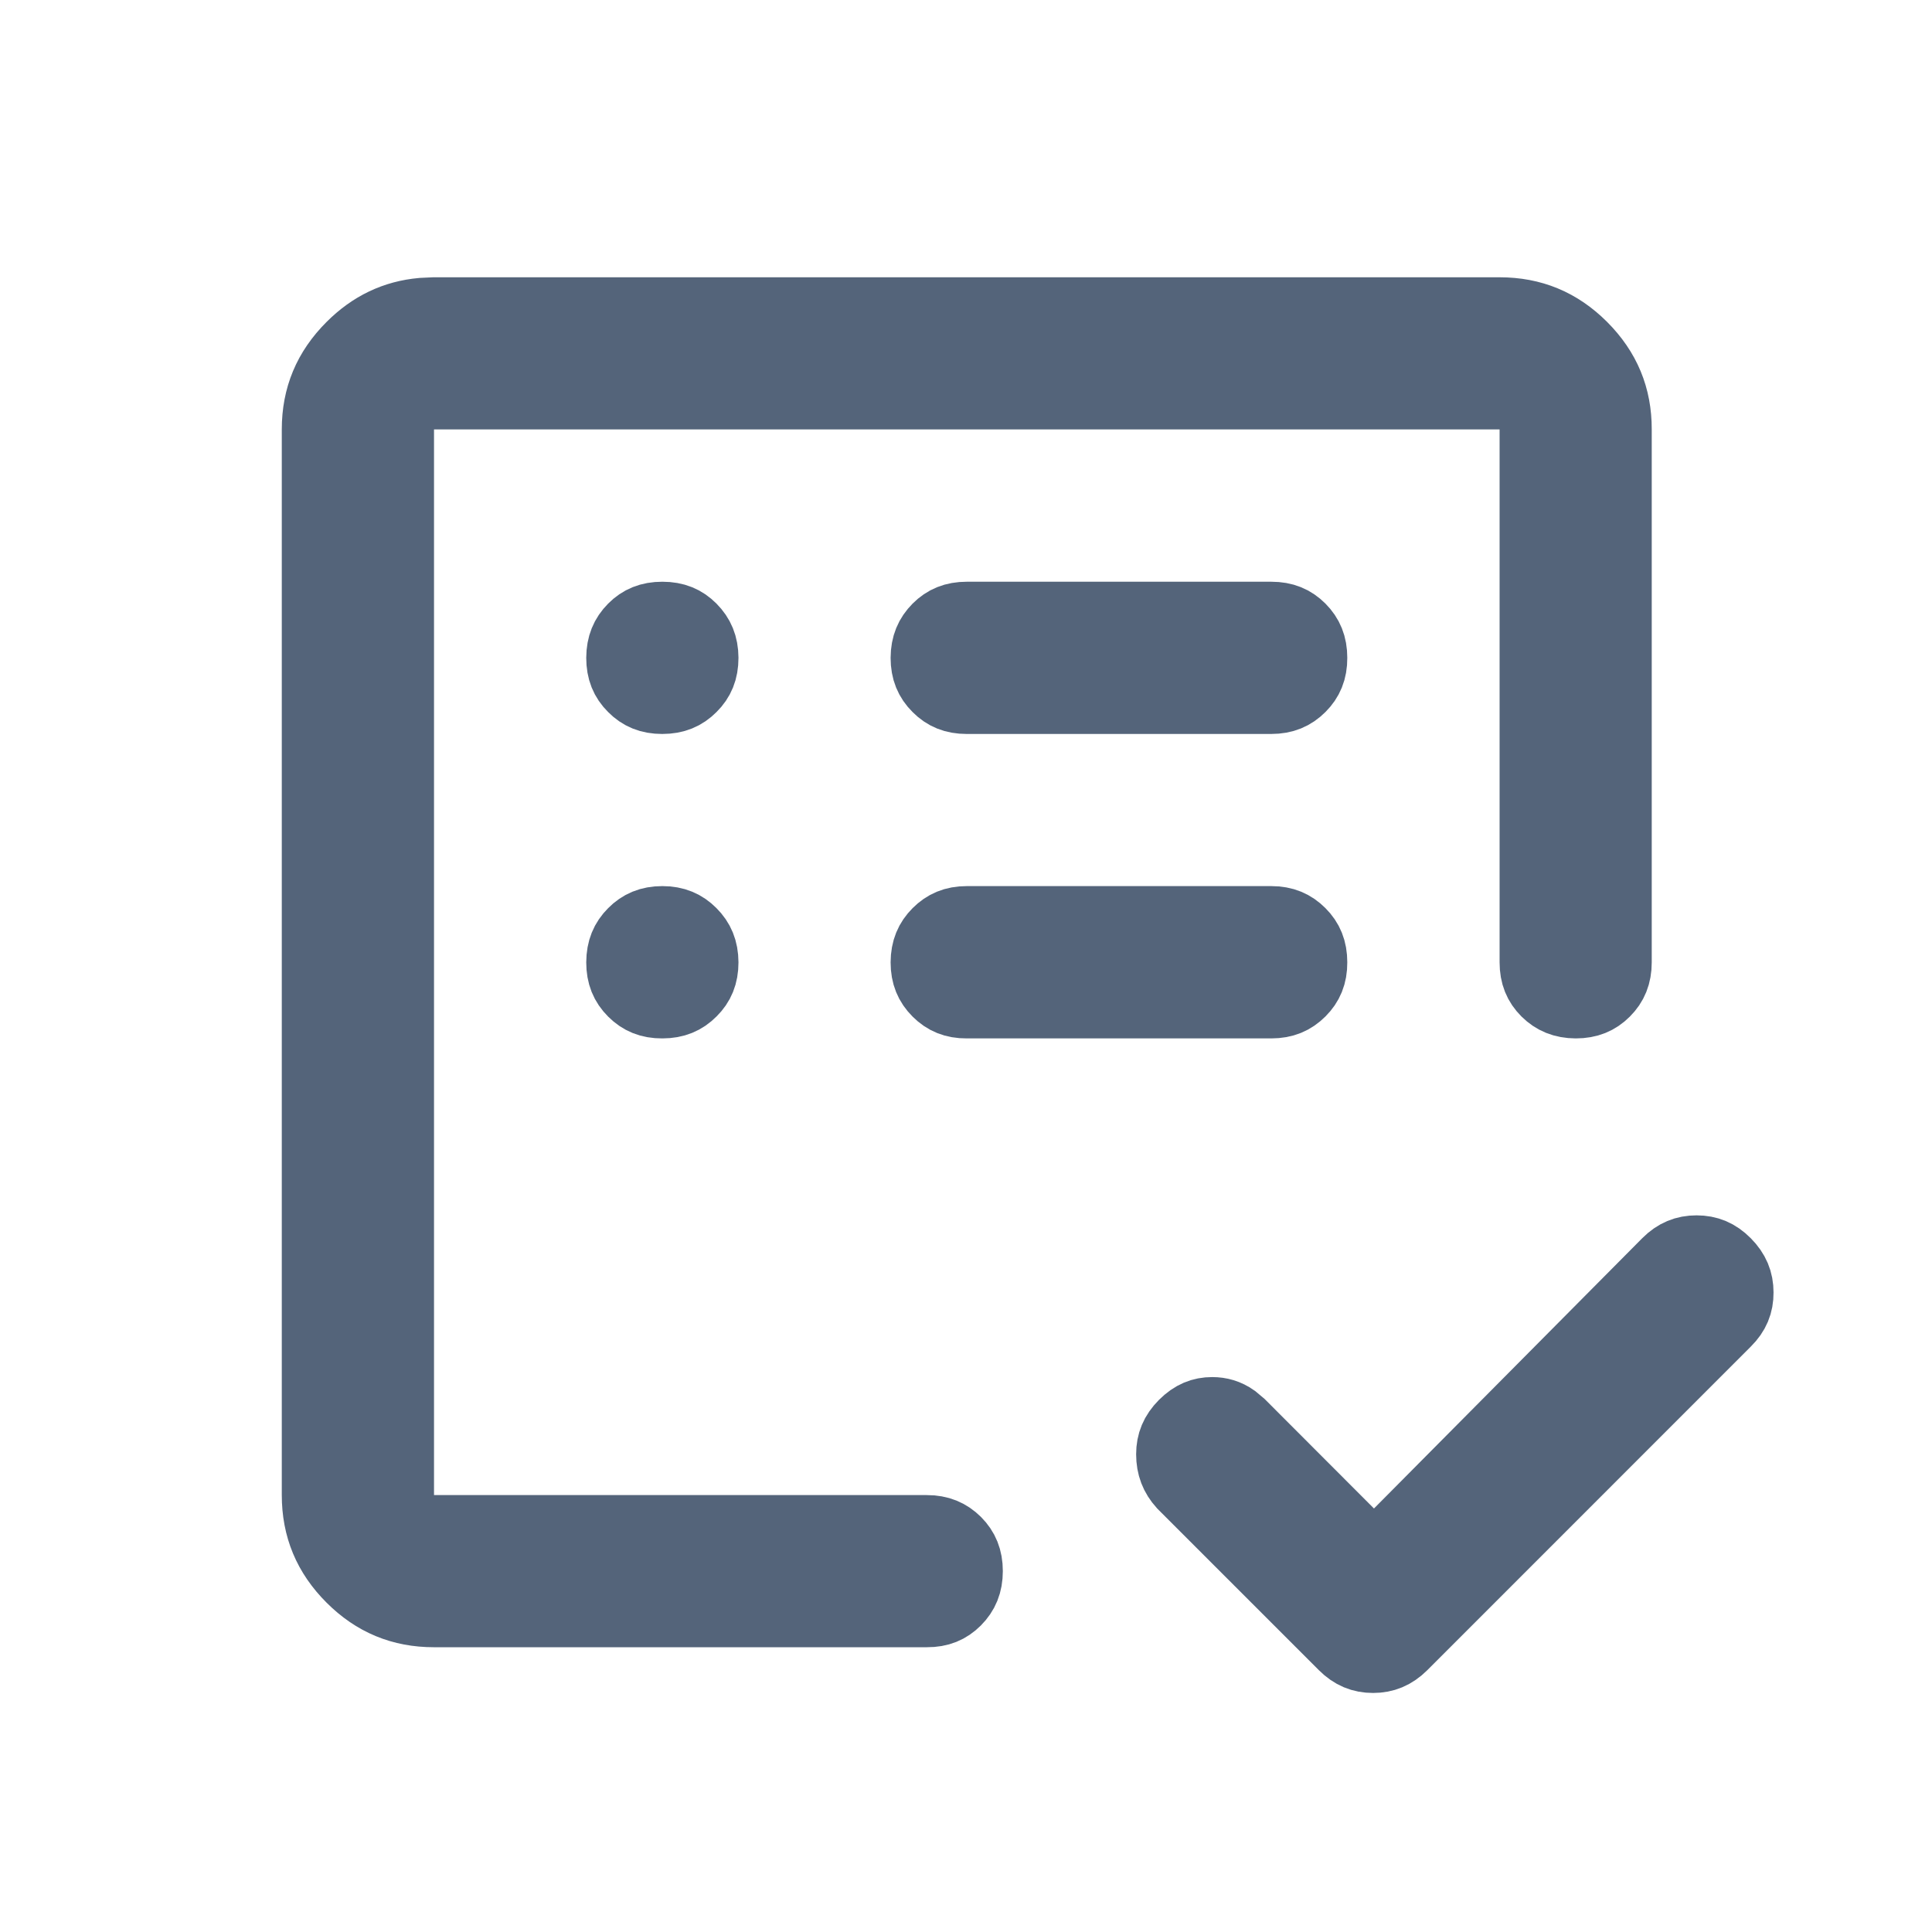
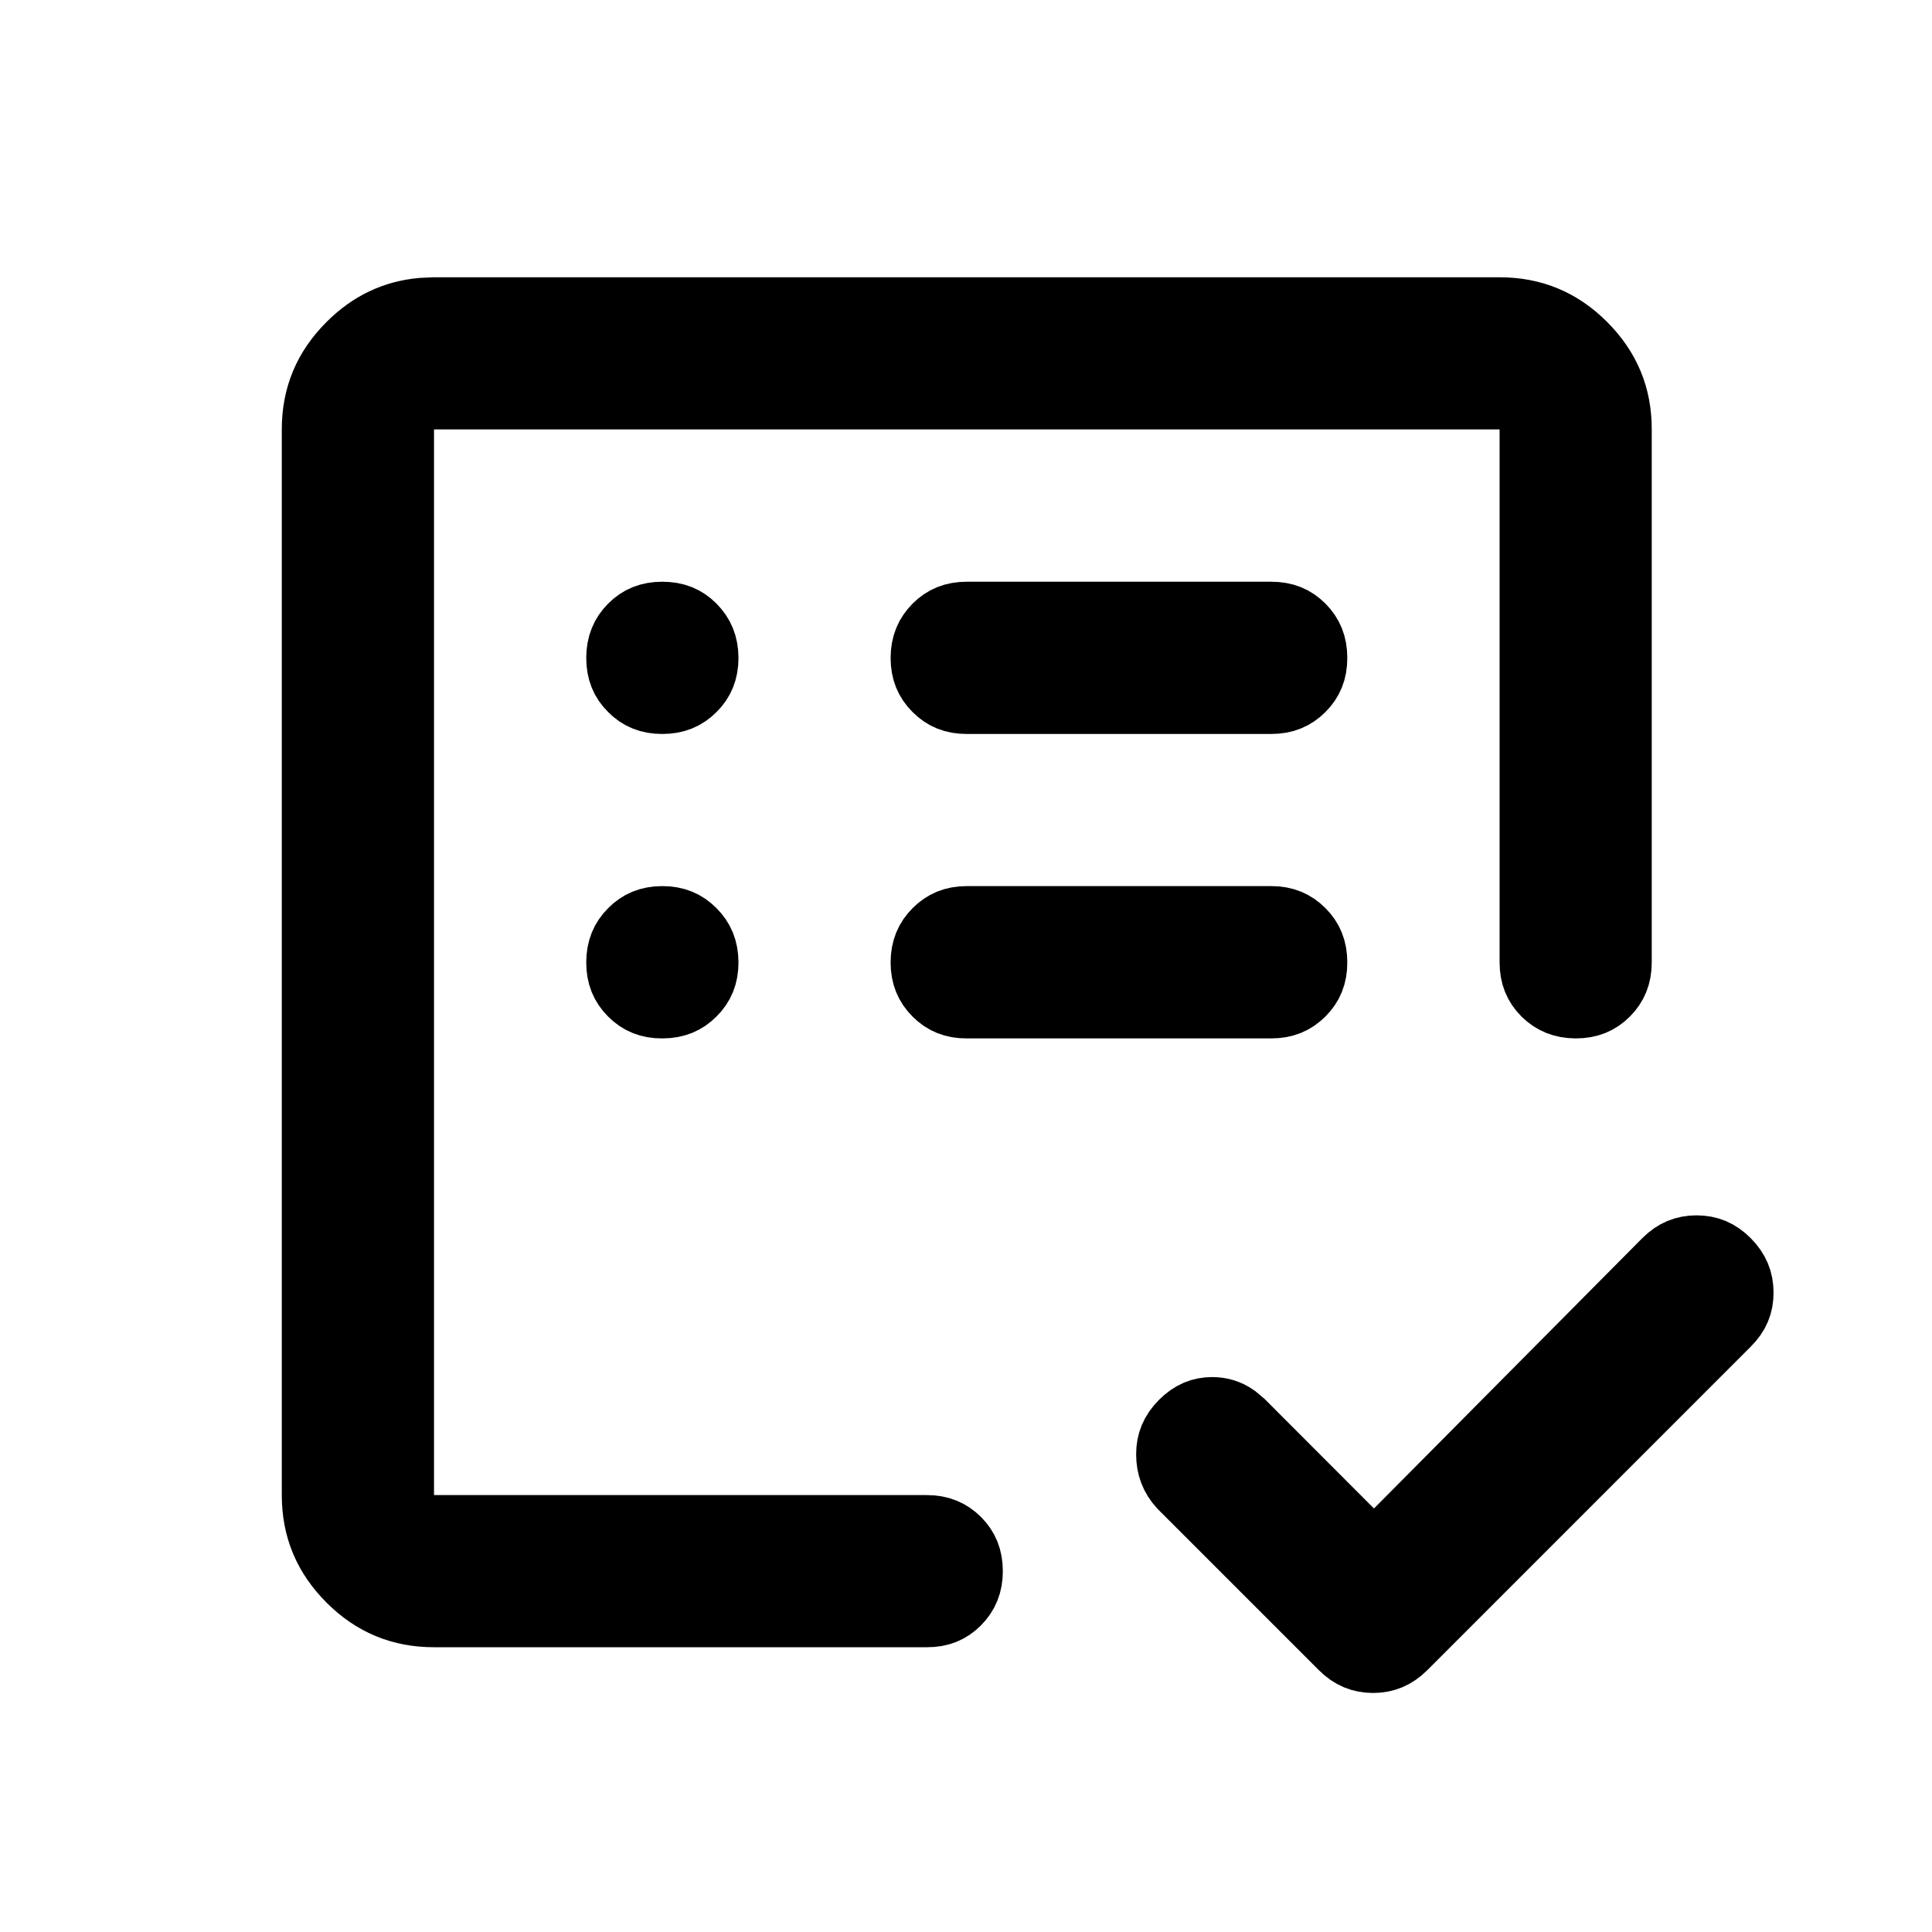
- <svg xmlns="http://www.w3.org/2000/svg" width="24" height="24" viewBox="0 0 24 24" fill="none">
-   <path d="M21.075 15.514C21.222 15.514 21.341 15.562 21.453 15.675C21.566 15.789 21.615 15.909 21.615 16.056C21.616 16.202 21.568 16.321 21.455 16.433L17.436 20.453C17.322 20.566 17.202 20.614 17.057 20.614C16.911 20.614 16.791 20.566 16.677 20.452L14.677 18.452C14.578 18.342 14.53 18.22 14.53 18.065C14.53 17.919 14.578 17.799 14.692 17.684C14.808 17.568 14.924 17.523 15.058 17.523C15.159 17.523 15.251 17.549 15.339 17.611L15.427 17.685L16.773 19.033L17.069 19.328L17.364 19.032L20.696 15.675C20.809 15.562 20.929 15.514 21.075 15.514ZM18.628 3.861C19.037 3.861 19.377 4.001 19.67 4.294C19.963 4.588 20.103 4.927 20.102 5.334V11.954C20.102 12.116 20.052 12.234 19.952 12.334C19.853 12.433 19.736 12.483 19.575 12.483C19.413 12.482 19.294 12.431 19.194 12.332C19.095 12.233 19.045 12.116 19.045 11.954V4.918H4.975V18.989H11.512C11.675 18.989 11.792 19.04 11.892 19.139C11.991 19.239 12.041 19.356 12.041 19.517C12.041 19.679 11.99 19.797 11.89 19.898C11.791 19.997 11.675 20.047 11.514 20.046H5.391C4.982 20.046 4.643 19.906 4.351 19.614C4.058 19.321 3.917 18.982 3.917 18.572V5.334C3.917 4.926 4.058 4.587 4.351 4.294C4.607 4.038 4.899 3.899 5.241 3.868L5.392 3.861H18.628ZM12.01 11.424H15.792C15.955 11.424 16.071 11.476 16.17 11.575C16.27 11.675 16.32 11.792 16.32 11.955C16.321 12.116 16.27 12.233 16.171 12.332C16.071 12.432 15.954 12.483 15.792 12.483H12.008C11.848 12.484 11.731 12.434 11.631 12.334C11.53 12.233 11.48 12.116 11.48 11.955C11.481 11.792 11.532 11.675 11.632 11.575C11.731 11.476 11.847 11.424 12.01 11.424ZM8.228 11.424C8.39 11.424 8.507 11.476 8.605 11.575C8.705 11.675 8.756 11.792 8.757 11.955C8.757 12.116 8.707 12.233 8.607 12.332C8.508 12.432 8.39 12.483 8.228 12.483H8.226C8.066 12.484 7.949 12.434 7.849 12.334C7.748 12.233 7.699 12.116 7.699 11.955C7.7 11.792 7.75 11.675 7.85 11.575C7.948 11.476 8.065 11.424 8.228 11.424ZM12.01 7.643H15.792C15.955 7.643 16.071 7.693 16.17 7.792C16.27 7.893 16.32 8.01 16.32 8.172C16.321 8.334 16.27 8.451 16.171 8.55C16.071 8.65 15.954 8.701 15.792 8.701H12.008C11.848 8.701 11.731 8.652 11.631 8.551C11.53 8.451 11.48 8.333 11.48 8.172C11.481 8.01 11.532 7.893 11.632 7.792C11.731 7.693 11.847 7.643 12.01 7.643ZM8.228 7.643C8.39 7.643 8.507 7.693 8.605 7.792C8.705 7.893 8.756 8.01 8.757 8.172C8.757 8.334 8.707 8.451 8.607 8.55C8.508 8.65 8.39 8.701 8.228 8.701H8.226C8.066 8.701 7.949 8.652 7.849 8.551C7.748 8.451 7.699 8.333 7.699 8.172C7.7 8.01 7.75 7.893 7.85 7.792C7.948 7.693 8.065 7.643 8.228 7.643Z" fill="#54647A" stroke="#54647A" stroke-width="0.833" />
+ <svg xmlns="http://www.w3.org/2000/svg" viewBox="0 0 24 24" fill="none">
+   <path d="M21.075 15.514C21.222 15.514 21.341 15.562 21.453 15.675C21.566 15.789 21.615 15.909 21.615 16.056C21.616 16.202 21.568 16.321 21.455 16.433L17.436 20.453C17.322 20.566 17.202 20.614 17.057 20.614C16.911 20.614 16.791 20.566 16.677 20.452L14.677 18.452C14.578 18.342 14.53 18.22 14.53 18.065C14.53 17.919 14.578 17.799 14.692 17.684C14.808 17.568 14.924 17.523 15.058 17.523C15.159 17.523 15.251 17.549 15.339 17.611L15.427 17.685L16.773 19.033L17.069 19.328L17.364 19.032L20.696 15.675C20.809 15.562 20.929 15.514 21.075 15.514ZM18.628 3.861C19.037 3.861 19.377 4.001 19.67 4.294C19.963 4.588 20.103 4.927 20.102 5.334V11.954C20.102 12.116 20.052 12.234 19.952 12.334C19.853 12.433 19.736 12.483 19.575 12.483C19.413 12.482 19.294 12.431 19.194 12.332C19.095 12.233 19.045 12.116 19.045 11.954V4.918H4.975V18.989H11.512C11.675 18.989 11.792 19.04 11.892 19.139C11.991 19.239 12.041 19.356 12.041 19.517C12.041 19.679 11.99 19.797 11.89 19.898C11.791 19.997 11.675 20.047 11.514 20.046H5.391C4.982 20.046 4.643 19.906 4.351 19.614C4.058 19.321 3.917 18.982 3.917 18.572V5.334C3.917 4.926 4.058 4.587 4.351 4.294C4.607 4.038 4.899 3.899 5.241 3.868L5.392 3.861H18.628ZM12.01 11.424H15.792C15.955 11.424 16.071 11.476 16.17 11.575C16.27 11.675 16.32 11.792 16.32 11.955C16.321 12.116 16.27 12.233 16.171 12.332C16.071 12.432 15.954 12.483 15.792 12.483H12.008C11.848 12.484 11.731 12.434 11.631 12.334C11.53 12.233 11.48 12.116 11.48 11.955C11.481 11.792 11.532 11.675 11.632 11.575C11.731 11.476 11.847 11.424 12.01 11.424ZM8.228 11.424C8.39 11.424 8.507 11.476 8.605 11.575C8.705 11.675 8.756 11.792 8.757 11.955C8.757 12.116 8.707 12.233 8.607 12.332C8.508 12.432 8.39 12.483 8.228 12.483H8.226C8.066 12.484 7.949 12.434 7.849 12.334C7.748 12.233 7.699 12.116 7.699 11.955C7.7 11.792 7.75 11.675 7.85 11.575C7.948 11.476 8.065 11.424 8.228 11.424ZM12.01 7.643H15.792C15.955 7.643 16.071 7.693 16.17 7.792C16.27 7.893 16.32 8.01 16.32 8.172C16.321 8.334 16.27 8.451 16.171 8.55C16.071 8.65 15.954 8.701 15.792 8.701H12.008C11.848 8.701 11.731 8.652 11.631 8.551C11.53 8.451 11.48 8.333 11.48 8.172C11.481 8.01 11.532 7.893 11.632 7.792C11.731 7.693 11.847 7.643 12.01 7.643ZM8.228 7.643C8.39 7.643 8.507 7.693 8.605 7.792C8.705 7.893 8.756 8.01 8.757 8.172C8.757 8.334 8.707 8.451 8.607 8.55C8.508 8.65 8.39 8.701 8.228 8.701H8.226C8.066 8.701 7.949 8.652 7.849 8.551C7.748 8.451 7.699 8.333 7.699 8.172C7.7 8.01 7.75 7.893 7.85 7.792C7.948 7.693 8.065 7.643 8.228 7.643Z" fill="currentColor" stroke="currentColor" stroke-width="0.833" />
</svg>
